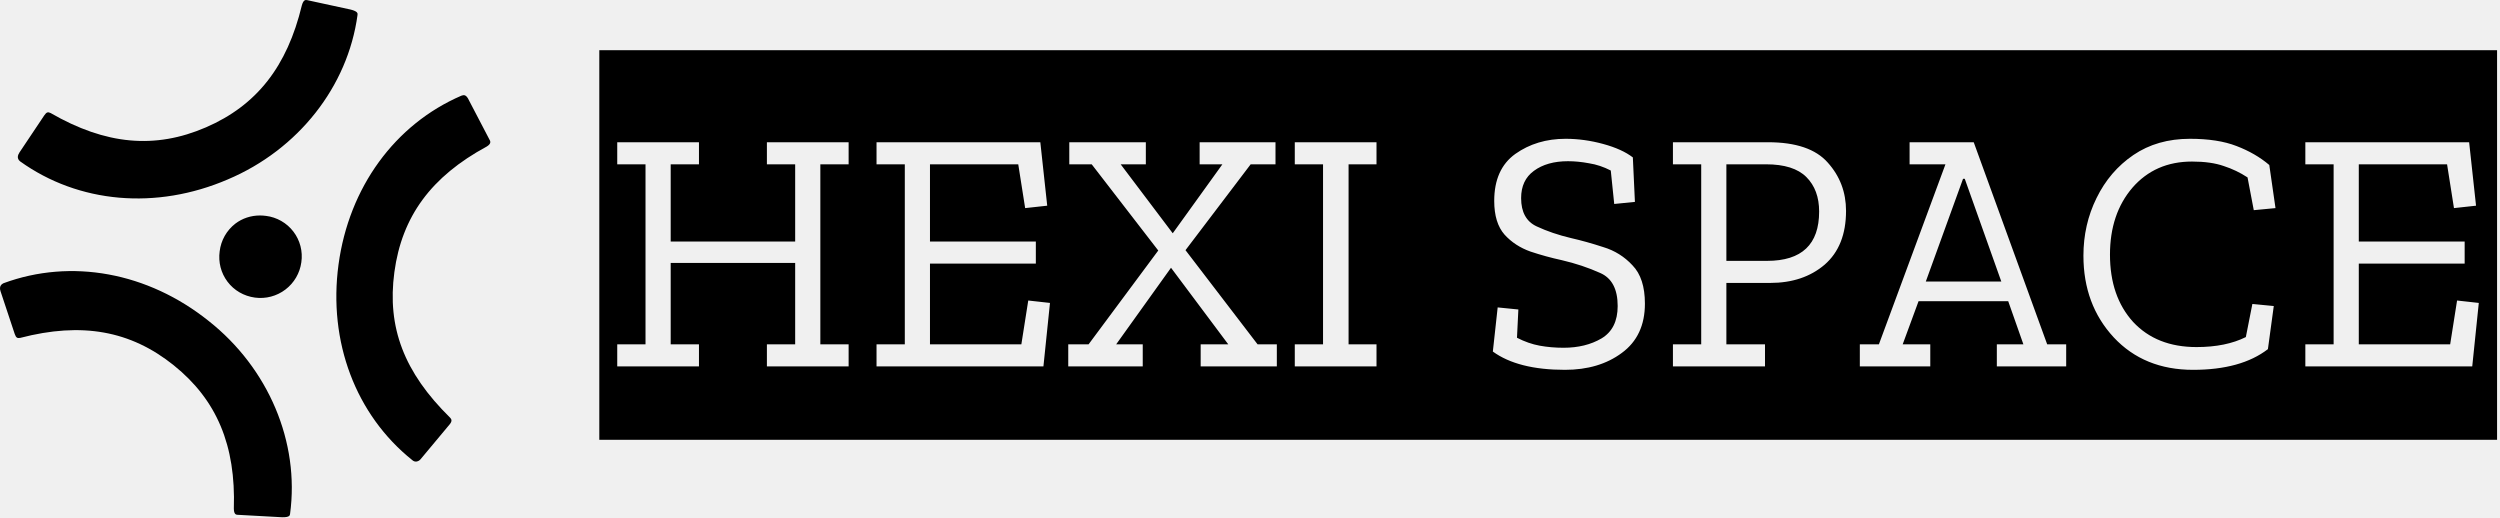
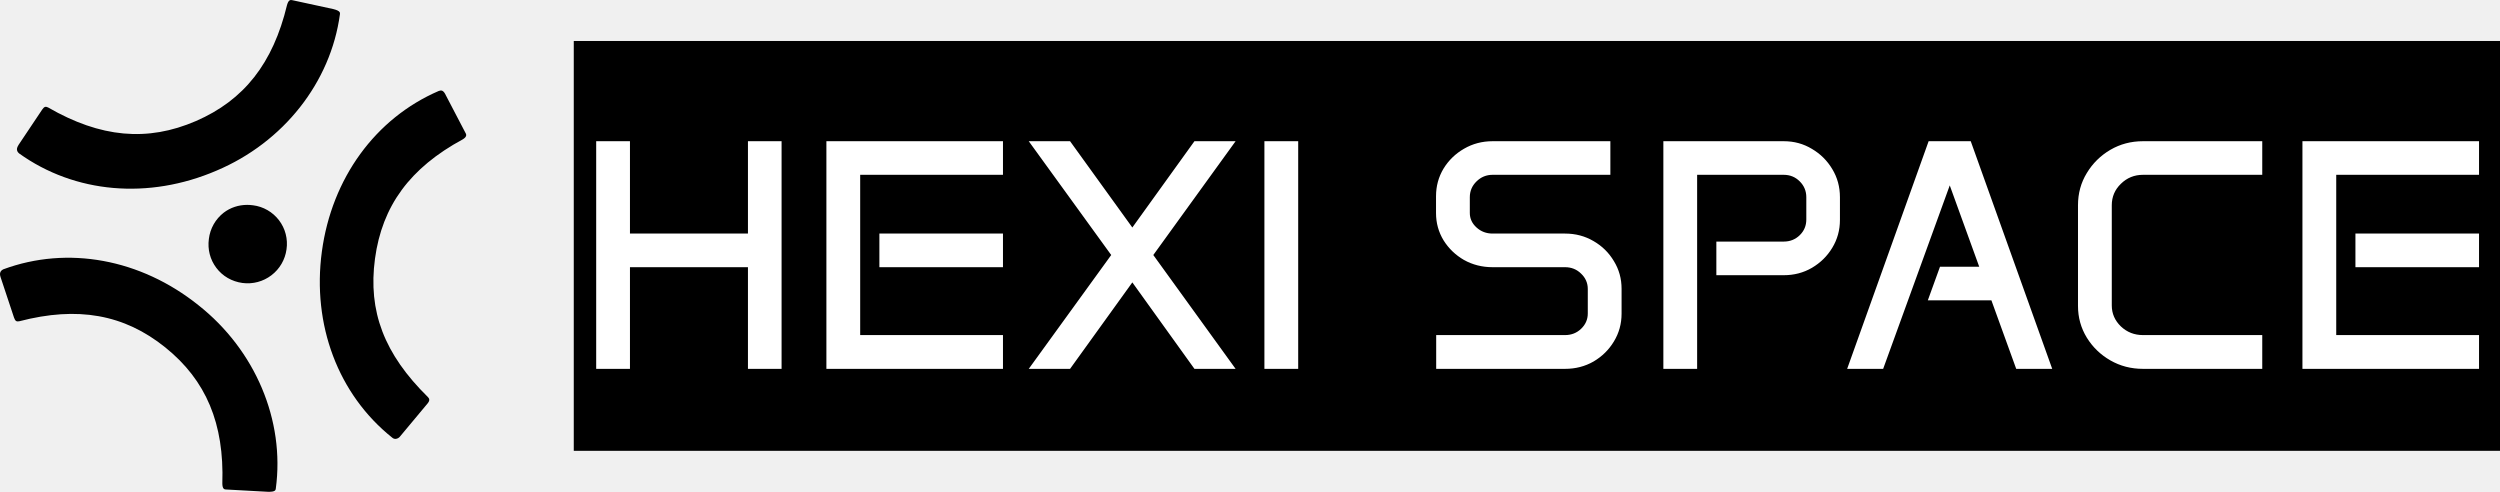
- <svg xmlns="http://www.w3.org/2000/svg" width="116" height="24" viewBox="0 0 116 24" fill="none">
+ <svg xmlns="http://www.w3.org/2000/svg" width="122" height="24" viewBox="0 0 122 24" fill="none">
  <g clip-path="url(#clip0_4_8)">
    <path d="M0.894 7.088L2.056 5.351C2.163 5.193 2.231 5.189 2.349 5.245C4.905 6.721 7.197 6.93 9.561 5.907C11.911 4.888 13.324 3.087 14.006 0.248C14.078 -0.008 14.172 -0.006 14.237 0.003L16.267 0.443C16.61 0.529 16.597 0.623 16.589 0.693C16.139 4.021 13.834 6.944 10.57 8.325C7.253 9.751 3.65 9.437 0.93 7.485C0.874 7.437 0.748 7.308 0.898 7.088H0.895H0.894ZM11.009 23.886L13.09 24C13.44 24.006 13.45 23.913 13.459 23.844C13.909 20.516 12.46 17.086 9.68 14.891C6.86 12.635 3.302 11.981 0.161 13.142C0.096 13.175 -0.061 13.265 0.025 13.515L0.684 15.499C0.747 15.679 0.809 15.701 0.938 15.678C3.793 14.934 6.058 15.339 8.066 16.953C10.062 18.559 10.946 20.669 10.85 23.597C10.853 23.855 10.943 23.878 11.008 23.887L11.009 23.886ZM12.344 10.018C12.251 10.005 12.158 9.998 12.064 9.998C11.642 9.998 11.244 10.13 10.918 10.378C10.719 10.533 10.552 10.725 10.427 10.945C10.303 11.165 10.223 11.407 10.193 11.658C10.123 12.166 10.253 12.668 10.555 13.069C10.86 13.476 11.314 13.739 11.832 13.809C12.335 13.876 12.843 13.741 13.246 13.433C13.649 13.126 13.914 12.671 13.982 12.169C14.019 11.919 14.005 11.665 13.942 11.421C13.879 11.177 13.768 10.948 13.615 10.748C13.462 10.547 13.271 10.379 13.052 10.254C12.834 10.128 12.592 10.048 12.342 10.017L12.344 10.018ZM22.736 6.525L21.77 4.675C21.633 4.371 21.523 4.401 21.41 4.439C18.321 5.771 16.19 8.699 15.707 12.277C15.224 15.857 16.504 19.25 19.133 21.352C19.192 21.404 19.25 21.422 19.315 21.417C19.393 21.408 19.465 21.369 19.515 21.308L20.873 19.68C20.998 19.523 20.944 19.442 20.879 19.374C18.749 17.278 17.953 15.194 18.299 12.626C18.648 10.043 20.009 8.193 22.585 6.799C22.789 6.676 22.755 6.571 22.736 6.523V6.525Z" fill="black" />
  </g>
-   <path d="M27.808 20.408V2.328H40.224V20.408H27.808ZM35.584 17H39.376V15.976H38.064V7.624H39.376V6.6H35.584V7.624H36.896V11.208H31.12V7.624H32.432V6.6H28.64V7.624H29.952V15.976H28.64V17H32.432V15.976H31.12V12.2H36.896V15.976H35.584V17ZM39.839 20.408V2.328H49.567V20.408H39.839ZM40.671 17H48.415L48.719 14.056L47.711 13.944L47.391 15.976H43.151V12.232H48.063V11.208H43.151V7.624H47.247L47.567 9.656L48.591 9.544L48.271 6.6H40.671V7.624H41.983V15.976H40.671V17ZM49.183 20.408V2.328H59.631V20.408H49.183ZM55.711 17H59.343V15.976H58.351L55.007 11.608L58.031 7.624H59.183V6.6H55.663V7.624H56.719L54.415 10.824L51.999 7.624H53.167V6.6H49.615V7.624H50.655L53.743 11.624L50.511 15.976H49.439V17H53.023V15.976H51.791L54.335 12.424L56.991 15.976H55.711V17ZM59.245 20.408V2.328H64.718V20.408H59.245ZM60.078 17H63.87V15.976H62.574V7.624H63.87V6.6H60.078V7.624H61.389V15.976H60.078V17ZM64.291 20.408V2.328H68.787V20.408H64.291ZM68.324 20.408V2.328H77.172V20.408H68.324ZM76.324 14.088C76.324 13.299 76.132 12.707 75.748 12.312C75.374 11.907 74.921 11.624 74.388 11.464C73.865 11.293 73.369 11.155 72.9 11.048C72.313 10.909 71.78 10.728 71.3 10.504C70.82 10.28 70.58 9.843 70.58 9.192C70.58 8.637 70.777 8.216 71.172 7.928C71.577 7.629 72.105 7.48 72.756 7.48C73.065 7.48 73.39 7.512 73.732 7.576C74.073 7.629 74.409 7.741 74.74 7.912L74.9 9.464L75.86 9.368L75.764 7.304C75.433 7.048 74.974 6.84 74.388 6.68C73.801 6.52 73.22 6.44 72.644 6.44C71.748 6.44 70.969 6.675 70.308 7.144C69.657 7.613 69.332 8.339 69.332 9.32C69.332 10.003 69.492 10.525 69.812 10.888C70.132 11.24 70.532 11.501 71.012 11.672C71.492 11.832 71.977 11.965 72.468 12.072C73.108 12.221 73.7 12.419 74.244 12.664C74.788 12.899 75.06 13.411 75.06 14.2C75.06 14.904 74.809 15.405 74.308 15.704C73.817 15.992 73.23 16.136 72.548 16.136C72.164 16.136 71.796 16.104 71.444 16.04C71.092 15.976 70.74 15.853 70.388 15.672L70.452 14.36L69.492 14.264L69.268 16.312C70.046 16.877 71.161 17.16 72.612 17.16C73.668 17.16 74.548 16.899 75.252 16.376C75.966 15.853 76.324 15.091 76.324 14.088ZM76.792 20.408V2.328H86.296V20.408H76.792ZM85.656 9.784C85.656 8.92 85.374 8.173 84.808 7.544C84.254 6.915 83.331 6.6 82.04 6.6H77.624V7.624H78.936V15.976H77.624V17H81.896V15.976H80.104V13.128H82.136C83.16 13.128 84.003 12.845 84.664 12.28C85.326 11.704 85.656 10.872 85.656 9.784ZM84.408 9.816C84.408 11.341 83.603 12.104 81.992 12.104H80.104V7.624H81.944C82.798 7.624 83.422 7.821 83.816 8.216C84.211 8.611 84.408 9.144 84.408 9.816ZM85.917 2.328H96.253V15.976H94.989L91.581 6.6H88.605V7.624H90.269L87.181 15.976H85.917V2.328ZM91.165 8.296L92.861 13.064H89.357L91.085 8.296H91.165ZM96.253 20.408H85.917V17H89.565V15.976H88.285L89.021 13.976H93.181L93.885 15.976H92.653V17H96.253V20.408ZM95.871 20.408V2.328H106.527V20.408H95.871ZM105.231 16.2L105.503 14.2L104.51 14.104L104.207 15.64C103.588 15.949 102.825 16.104 101.919 16.104C100.681 16.104 99.7 15.715 98.975 14.936C98.26 14.147 97.903 13.107 97.903 11.816C97.903 10.557 98.249 9.523 98.942 8.712C99.647 7.901 100.569 7.496 101.711 7.496C102.297 7.496 102.788 7.565 103.183 7.704C103.577 7.832 103.945 8.008 104.286 8.232L104.575 9.752L105.583 9.656L105.295 7.656C104.868 7.293 104.361 7 103.775 6.776C103.199 6.552 102.479 6.44 101.615 6.44C100.601 6.44 99.727 6.691 98.99 7.192C98.254 7.693 97.684 8.36 97.278 9.192C96.873 10.013 96.671 10.904 96.671 11.864C96.671 13.379 97.14 14.643 98.079 15.656C99.017 16.659 100.244 17.16 101.759 17.16C103.241 17.16 104.399 16.84 105.231 16.2ZM106.136 20.408V2.328H115.864V20.408H106.136ZM106.968 17H114.712L115.016 14.056L114.008 13.944L113.688 15.976H109.448V12.232H114.36V11.208H109.448V7.624H113.544L113.864 9.656L114.888 9.544L114.568 6.6H106.968V7.624H108.28V15.976H106.968V17Z" fill="black" />
+   <rect x="28" y="2" width="94" height="20" fill="black" />
+   <path d="M29.094 6.891H30.742V11.398H36.5V6.891H38.141V18H36.5V13.039H30.742V18H29.094V6.891ZM40.328 6.891H48.945V8.531H41.977V16.352H48.945V18H40.328V6.891ZM42.914 11.398H48.945V13.039H42.914V11.398ZM54.227 12.445L50.203 6.891H52.219L55.258 11.102L58.289 6.891H60.297L56.281 12.445L60.297 18H58.289L55.258 13.781L52.219 18H50.203L54.227 12.445ZM61.703 6.891H63.352V18H61.703V6.891ZM70.078 9.578C70.078 9.083 70.201 8.633 70.445 8.227C70.695 7.82 71.029 7.497 71.445 7.258C71.867 7.013 72.331 6.891 72.836 6.891H78.586V8.531H72.836C72.534 8.531 72.273 8.638 72.055 8.852C71.836 9.065 71.727 9.323 71.727 9.625V10.391C71.727 10.667 71.836 10.904 72.055 11.102C72.273 11.3 72.534 11.398 72.836 11.398H76.375C76.885 11.398 77.349 11.521 77.766 11.766C78.182 12.005 78.513 12.331 78.758 12.742C79.008 13.148 79.133 13.599 79.133 14.094V15.305C79.133 15.8 79.008 16.253 78.758 16.664C78.513 17.07 78.182 17.396 77.766 17.641C77.349 17.88 76.885 18 76.375 18H70.086V16.352H76.375C76.682 16.352 76.943 16.25 77.156 16.047C77.375 15.838 77.484 15.588 77.484 15.297V14.102C77.484 13.81 77.375 13.56 77.156 13.352C76.943 13.143 76.682 13.039 76.375 13.039H72.836C72.331 13.039 71.867 12.922 71.445 12.688C71.029 12.448 70.695 12.128 70.445 11.727C70.201 11.325 70.078 10.883 70.078 10.398V9.578ZM81.172 6.891H87.047C87.552 6.891 88.01 7.016 88.422 7.266C88.838 7.51 89.169 7.839 89.414 8.25C89.664 8.661 89.789 9.12 89.789 9.625V10.734C89.789 11.229 89.664 11.682 89.414 12.094C89.169 12.5 88.838 12.825 88.422 13.07C88.01 13.31 87.552 13.43 87.047 13.43H83.758V11.789H87.047C87.354 11.789 87.615 11.685 87.828 11.477C88.042 11.268 88.148 11.013 88.148 10.711V9.625C88.148 9.323 88.042 9.065 87.828 8.852C87.615 8.638 87.354 8.531 87.047 8.531H82.82V18H81.172V6.891ZM94.117 6.891H96.172L100.148 18H98.391L97.18 14.656H94.078L94.672 13.016H96.586L95.148 9.047L91.898 18H90.141L94.117 6.891ZM101.406 10.016C101.406 9.438 101.549 8.914 101.836 8.445C102.122 7.971 102.505 7.594 102.984 7.312C103.464 7.031 103.995 6.891 104.578 6.891H110.398V8.531H104.578C104.156 8.531 103.797 8.677 103.5 8.969C103.203 9.255 103.055 9.604 103.055 10.016V14.906C103.055 15.302 103.203 15.643 103.5 15.93C103.797 16.211 104.156 16.352 104.578 16.352H110.398V18H104.578C103.995 18 103.464 17.862 102.984 17.586C102.505 17.31 102.122 16.94 101.836 16.477C101.549 16.008 101.406 15.492 101.406 14.93V10.016ZM112.359 6.891H120.977V8.531H114.008V16.352H120.977V18H112.359V6.891ZM114.945 11.398H120.977V13.039H114.945V11.398Z" fill="white" />
  <defs>
    <clipPath id="clip0_4_8">
      <rect width="24" height="24" rx="4" fill="white" />
    </clipPath>
  </defs>
</svg>
